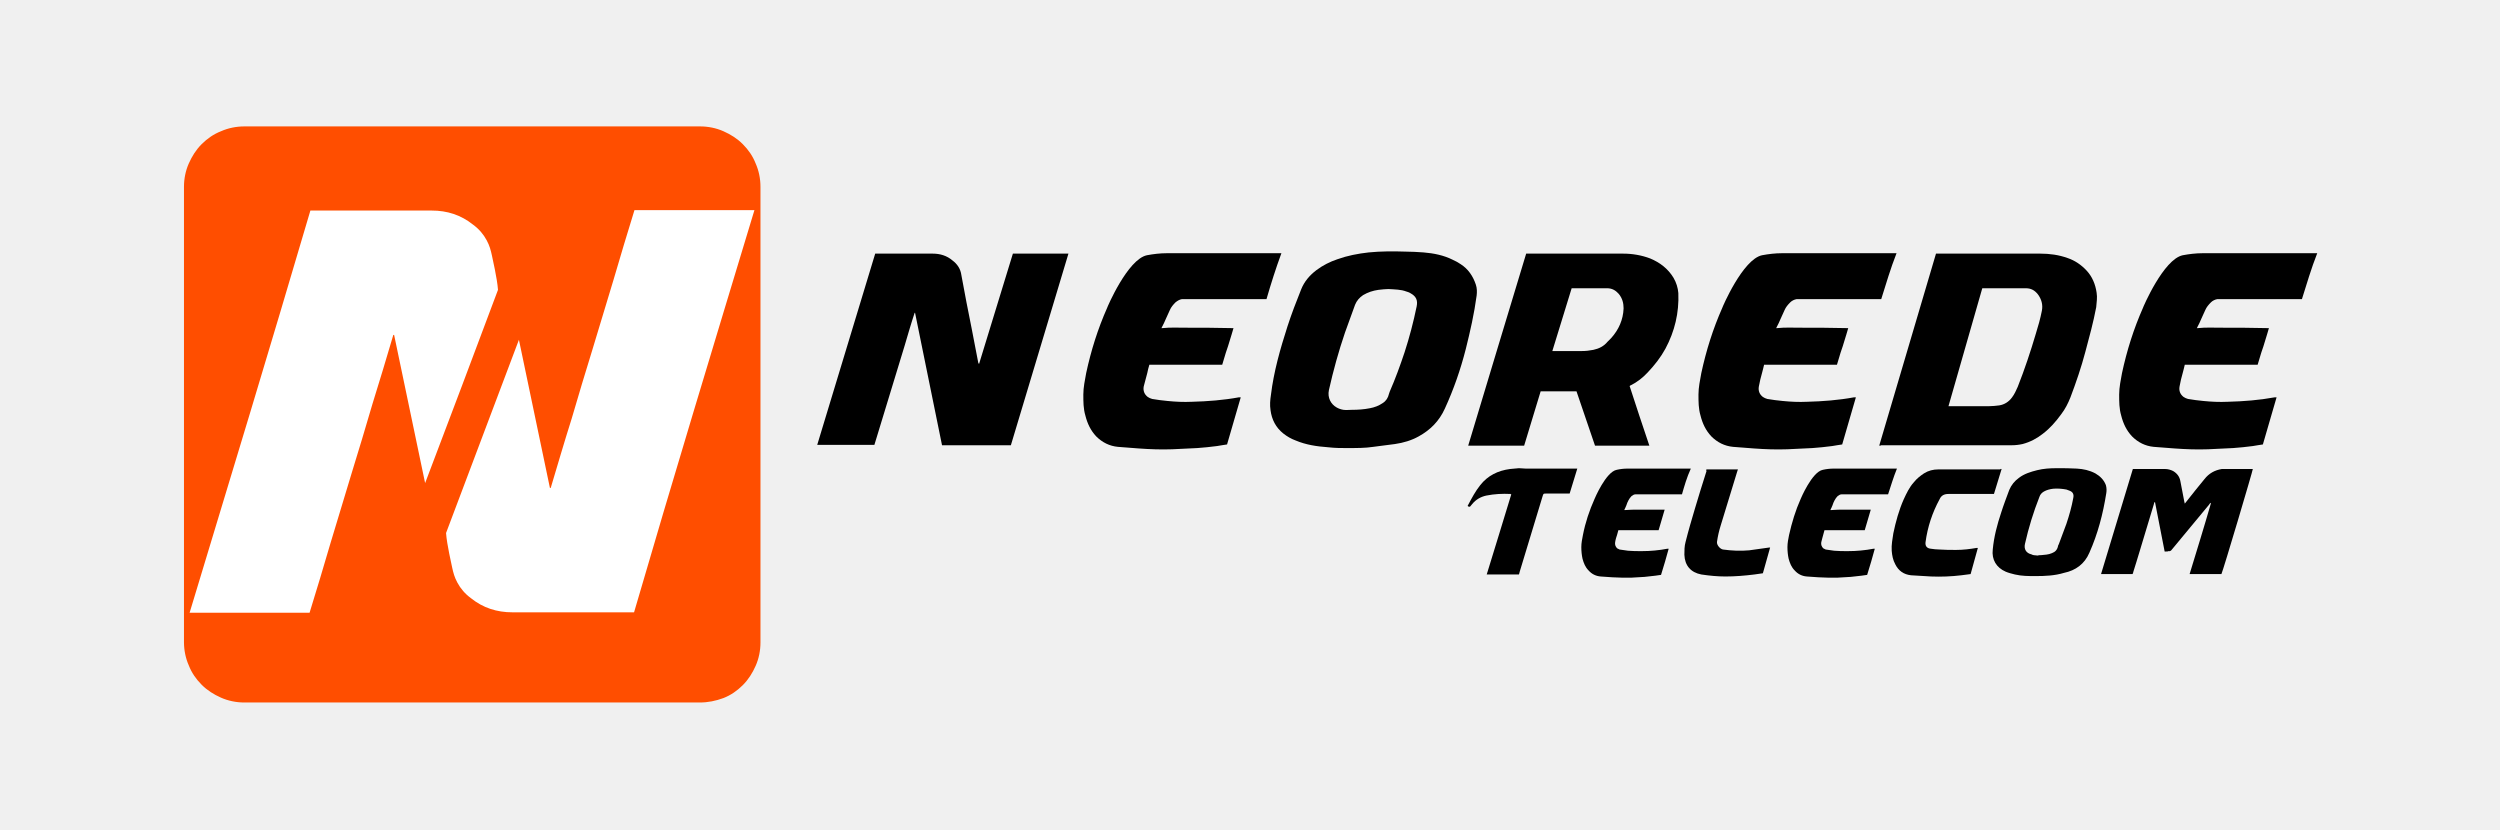
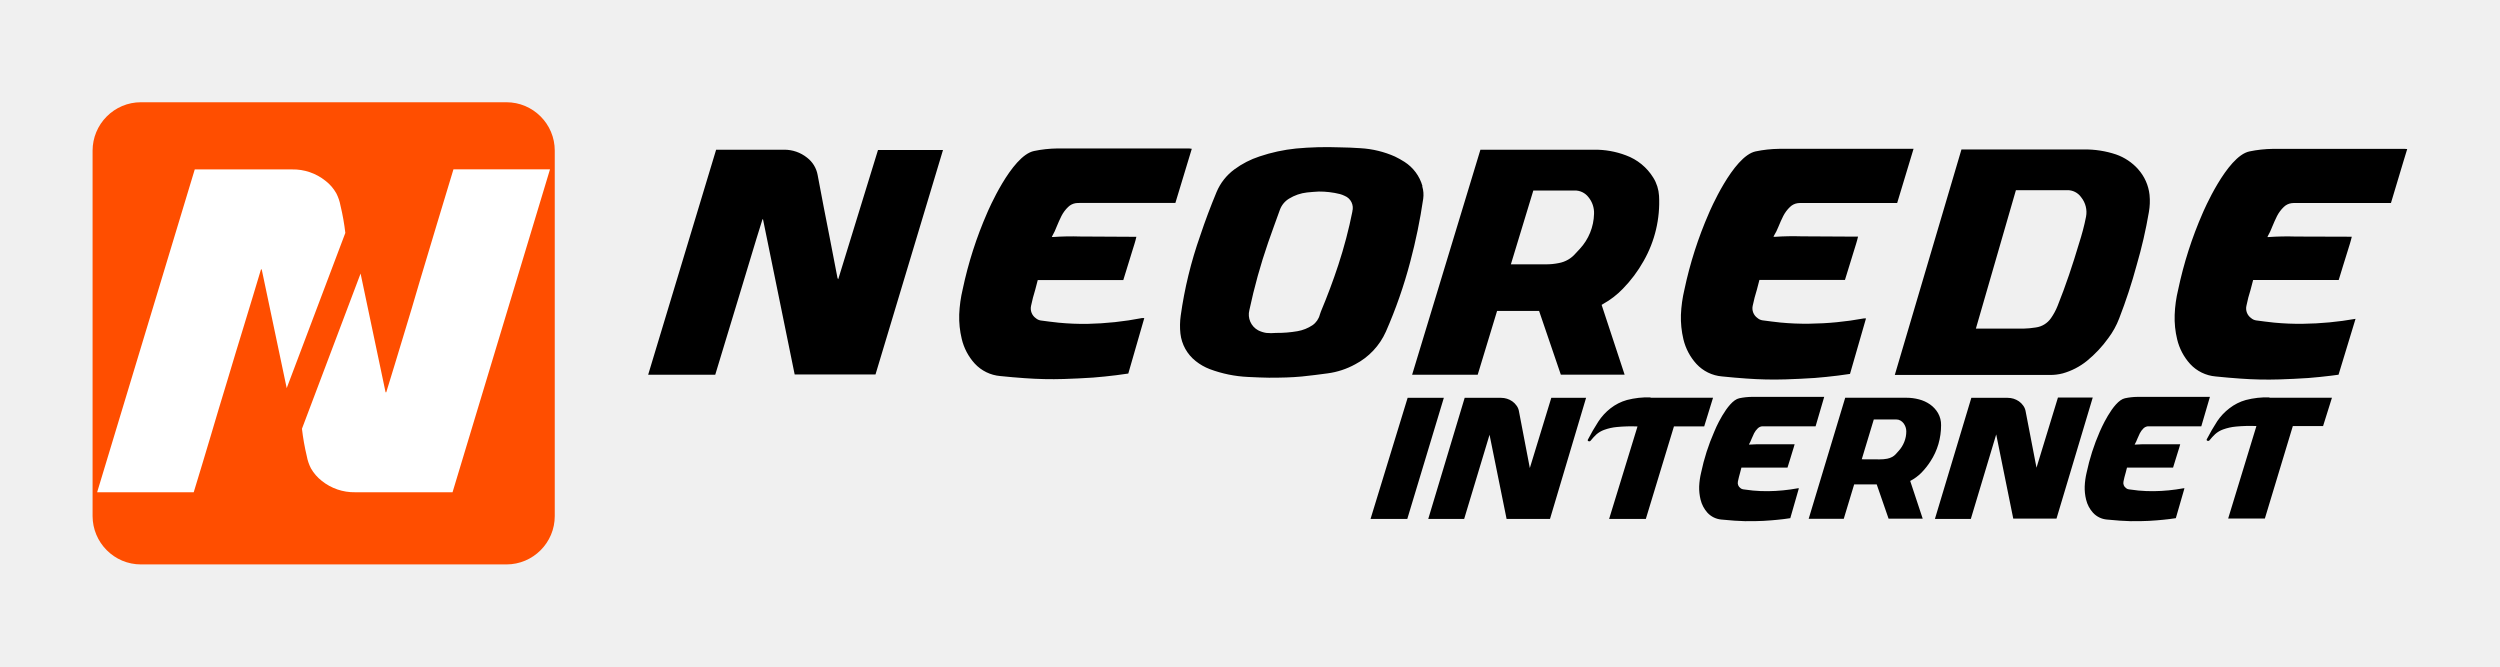
- <svg xmlns="http://www.w3.org/2000/svg" version="1.1" id="Camada_2_1_" x="0px" y="0px" viewBox="0 0 621 206" style="enable-background:new 0 0 621 206;" xml:space="preserve">
-   <style type="text/css">
- 	.st0{fill:#FF4E00;}
- 	.st1{fill:#FFFFFF;}
- </style>
-   <g>
-     <path class="st0" d="M173.8,174.5H60.7c-2,0-4-0.4-5.8-1.2c-1.8-0.8-3.4-1.8-4.8-3.2s-2.5-3-3.2-4.8c-0.8-1.8-1.2-3.8-1.2-5.8V46.4   c0-2,0.4-4,1.2-5.8c0.8-1.8,1.8-3.4,3.2-4.8c1.4-1.4,3-2.5,4.8-3.2c1.8-0.8,3.8-1.2,5.8-1.2h113.2c2,0,4,0.4,5.8,1.2   c1.8,0.8,3.4,1.8,4.8,3.2c1.4,1.4,2.5,3,3.2,4.8c0.8,1.8,1.2,3.8,1.2,5.8v113.2c0,2-0.4,4-1.2,5.8c-0.8,1.8-1.8,3.4-3.2,4.8   c-1.4,1.4-3,2.5-4.8,3.2C177.8,174.1,175.9,174.5,173.8,174.5z" />
-     <g>
-       <path d="M217.4,63c0.2,0,0.3,0,0.4,0c4.6,0,9.3,0,13.9,0c1.8,0,3.5,0.5,4.9,1.7c1.2,0.9,2,2.1,2.2,3.6c0.8,4.5,1.7,9,2.6,13.5    c0.5,2.8,1.1,5.5,1.6,8.3c0,0.1,0.1,0.2,0.2,0.3c2.8-9.1,5.6-18.2,8.4-27.4c4.6,0,9.1,0,13.8,0c-4.8,15.9-9.5,31.7-14.3,47.6    c-5.7,0-11.4,0-17.1,0c-2.2-11-4.5-21.9-6.7-32.9c0,0-0.1,0-0.1,0c-0.9,2.7-1.7,5.5-2.5,8.2c-0.8,2.7-1.7,5.5-2.5,8.2    c-0.8,2.7-1.7,5.5-2.5,8.2c-0.8,2.7-1.7,5.5-2.5,8.2c-4.7,0-9.4,0-14.2,0C207.8,94.7,212.6,78.9,217.4,63z" />
-       <path d="M334.3,111.3c-1.1,0-2.7,0-4.4-0.2c-2.8-0.2-5.5-0.6-8.1-1.7c-1.1-0.4-2.1-1-3-1.7c-1.9-1.5-2.9-3.5-3.2-5.8    c-0.2-1.3-0.1-2.5,0.1-3.8c0.7-5.8,2.3-11.4,4.1-17c1-3.1,2.2-6.2,3.4-9.2c0.8-2,2.1-3.5,3.8-4.8c1.6-1.2,3.4-2.1,5.2-2.7    c2.5-0.9,5.1-1.4,7.8-1.7c3-0.3,6.1-0.3,9.1-0.2c1.5,0,3,0.1,4.5,0.2c2.5,0.2,5,0.7,7.2,1.8c0.7,0.3,1.4,0.7,2,1.1    c1.9,1.2,3.1,3,3.8,5.1c0.3,0.9,0.3,1.8,0.2,2.7c-0.6,4.5-1.6,8.9-2.7,13.3c-1.3,5.1-3,10-5.2,14.8c-1.4,3.1-3.6,5.3-6.5,6.9    c-1.8,1-3.8,1.6-5.9,1.9c-1.8,0.2-3.6,0.5-5.4,0.7C339.2,111.3,337.1,111.3,334.3,111.3z M344.9,71.8c-0.7,0-1.6,0.1-2.5,0.2    c-1.4,0.2-2.6,0.6-3.8,1.3c-0.9,0.6-1.6,1.4-2,2.4c-0.8,2.3-1.7,4.6-2.5,6.9c-1.6,4.7-2.9,9.4-4,14.3c-0.4,1.9,0.5,3.5,1.9,4.3    c0.5,0.3,1.1,0.5,1.7,0.6c0.7,0.1,1.4,0,2.1,0c1.5,0,3-0.1,4.5-0.4c1.1-0.2,2.2-0.6,3.2-1.3c0.8-0.5,1.3-1.3,1.5-2.2    c0.1-0.2,0.1-0.4,0.2-0.6c1.4-3.2,2.6-6.5,3.7-9.8c1.2-3.7,2.2-7.5,3-11.4c0.3-1.5-0.1-2.5-1.6-3.3c-0.3-0.2-0.7-0.3-1-0.4    C348,71.9,346.5,71.9,344.9,71.8z" />
-       <path d="M466.8,110.7c4.7-15.9,9.4-31.8,14.1-47.7c0.2,0,0.3,0,0.5,0c8.5,0,17,0,25.4,0c2.3,0,4.6,0.3,6.8,1.1    c1.8,0.6,3.4,1.7,4.7,3.1c1.4,1.5,2.2,3.4,2.5,5.5c0.2,1.2,0,2.4-0.1,3.6C520,80,519,83.7,518,87.4c-1,3.8-2.3,7.6-3.7,11.3    c-0.6,1.5-1.3,2.9-2.3,4.2c-1.3,1.8-2.8,3.5-4.5,4.8c-1.5,1.2-3.2,2.1-5.1,2.6c-0.9,0.2-1.8,0.3-2.7,0.3c-5.6,0-11.2,0-16.8,0    c-5.2,0-10.4,0-15.6,0C467.2,110.7,467.1,110.7,466.8,110.7z M484,100.9c0.2,0,0.2,0,0.3,0c3.2,0,6.4,0,9.7,0    c0.9,0,1.8-0.1,2.6-0.2c1.3-0.2,2.4-0.9,3.2-2c0.6-0.8,1-1.7,1.4-2.6c1.7-4.3,3.2-8.8,4.5-13.2c0.6-1.9,1.1-3.7,1.5-5.7    c0.3-1.5-0.1-2.9-1-4.1c-0.8-1-1.7-1.5-3-1.5c-3.4,0-6.9,0-10.3,0c-0.2,0-0.3,0-0.5,0C489.6,81.3,486.8,91.1,484,100.9z" />
-       <path d="M379.1,63c0.2,0,0.3,0,0.5,0c7.9,0,15.7,0,23.6,0c2.3,0,4.6,0.4,6.7,1.2c2.4,1,4.4,2.5,5.8,4.8c0.7,1.2,1.1,2.5,1.2,3.8    c0.2,4.9-0.9,9.5-3.2,13.8c-1.2,2.2-2.7,4.1-4.4,5.9c-1.2,1.3-2.6,2.4-4.2,3.2c-0.1,0-0.2,0.1-0.3,0.2c1.6,4.9,3.2,9.8,4.9,14.8    c-4.5,0-9,0-13.5,0c-1.5-4.5-3.1-9-4.6-13.5c-3,0-5.9,0-8.9,0c-1.4,4.5-2.7,9-4.1,13.5c-4.6,0-9.2,0-13.9,0    C369.5,94.7,374.3,78.9,379.1,63z M385.6,87.2c0.2,0,0.3,0,0.4,0c2.3,0,4.6,0,6.9,0c1,0,1.9-0.1,2.9-0.3c1.4-0.3,2.6-0.9,3.5-2    c0.3-0.3,0.6-0.6,0.9-0.9c1.9-2.1,3-4.6,3.1-7.4c0-1.3-0.3-2.5-1.2-3.6c-0.8-0.9-1.7-1.4-2.9-1.4c-2.8,0-5.5,0-8.3,0    c-0.1,0-0.3,0-0.5,0C388.8,76.8,387.2,82,385.6,87.2z" />
-       <path d="M467.3,74.3c-0.3,0-0.5,0-0.6,0c-6.5,0-13,0-19.5,0c-0.3,0-0.6,0-0.9,0c-0.6,0.1-1.2,0.4-1.6,0.8    c-0.6,0.6-1.1,1.2-1.4,1.9s-0.7,1.5-1,2.2c-0.3,0.7-0.6,1.4-1,2.1c0,0,0,0.1-0.1,0.2c0.1,0,0.2,0,0.3,0c1.9-0.2,3.8-0.1,5.7-0.1    c3.8,0,7.5,0,11.3,0.1c0.2,0,0.3,0,0.6,0c-0.3,1.1-0.6,2-0.9,3c-0.3,1-0.6,2-1,3.1c-0.3,1-0.6,2-0.9,3c-6,0-12.1,0-18.1,0    c-0.2,0.7-0.3,1.4-0.5,2c-0.3,1.1-0.6,2.2-0.8,3.4c-0.2,1.1,0.2,2,1,2.6c0.3,0.2,0.7,0.4,1.1,0.5c1.3,0.2,2.5,0.4,3.8,0.5    c2,0.2,4,0.3,6.1,0.2c3.9-0.1,7.8-0.4,11.6-1.1c0.1,0,0.2,0,0.3,0c0,0,0.1,0,0.2,0c-1.1,3.9-2.3,7.8-3.4,11.7    c-0.9,0.1-1.7,0.3-2.5,0.4c-1.6,0.2-3.3,0.4-4.9,0.5c-2.1,0.1-4.1,0.2-6.2,0.3c-2.8,0.1-5.5,0-8.3-0.2c-1.7-0.1-3.5-0.3-5.2-0.4    c-2.1-0.2-3.9-1.1-5.4-2.6c-1.4-1.5-2.2-3.2-2.7-5.2c-0.5-1.7-0.5-3.4-0.5-5.2c0-1.8,0.4-3.6,0.7-5.3c1.2-5.6,2.9-11,5.2-16.2    c0-0.1,5.1-12.1,9.9-13.1c1.6-0.3,3.3-0.5,4.9-0.5c3.4,0,6.8,0,10.2,0c5.9,0,11.8,0,17.7,0c0.2,0,0.4,0,0.6,0    C469.6,66.7,468.5,70.5,467.3,74.3z" />
-       <path d="M537.7,137c-0.8-4.1-1.6-8.2-2.4-12.3c-0.3,0.1-0.2,0.4-0.3,0.6c-1.2,3.9-2.3,7.7-3.5,11.6c-0.5,1.8-1.1,3.5-1.6,5.2    c0,0.2-0.1,0.4-0.2,0.5c-2.6,0-5.1,0-7.8,0c2.6-8.7,5.3-17.4,7.9-26.1c0.2,0,0.3,0,0.4,0c2.5,0,5.1,0,7.6,0c0.7,0,1.4,0.2,2,0.5    c1,0.6,1.6,1.4,1.8,2.5c0.3,1.7,0.7,3.5,1,5.2c0,0.1,0.1,0.2,0.1,0.4c0.2-0.2,0.3-0.4,0.4-0.5c1.5-1.9,3-3.8,4.5-5.6    c1.1-1.4,2.5-2.2,4.3-2.5c0.2,0,0.4,0,0.6,0c2.3,0,4.6,0,6.9,0c0.1,0,0.2,0,0.2,0c0,0.4-7.3,25-7.8,26.1c-2.6,0-5.2,0-7.9,0    c1.8-5.9,3.6-11.7,5.3-17.6c0,0-0.1,0-0.1-0.1c-0.1,0.1-0.3,0.3-0.4,0.5c-3.1,3.7-6.1,7.4-9.2,11.1c-0.2,0.3-0.5,0.5-0.9,0.4    C538.6,137,538.2,137,537.7,137z" />
-       <path d="M505.6,143.1c-1.7,0-3.4,0-5.1-0.4c-0.8-0.2-1.6-0.4-2.3-0.7c-2.3-1-3.5-3-3.2-5.5c0.3-3.2,1.1-6.2,2.1-9.2    c0.6-1.9,1.3-3.7,2-5.6c0.5-1.2,1.3-2.2,2.4-3c1.3-1,2.9-1.5,4.5-1.9c1.6-0.4,3.2-0.5,4.9-0.5c1.7,0,3.4,0,5,0.1    c1.6,0.1,3.1,0.4,4.6,1.2c1.2,0.7,2.1,1.6,2.6,2.9c0.2,0.7,0.2,1.4,0.1,2c-0.8,5.1-2.1,10.1-4.2,14.8c-1.2,2.8-3.4,4.4-6.3,5    C510.4,143,508,143.1,505.6,143.1z M506.1,138C506.1,138,506.1,137.9,506.1,138c0.3-0.1,0.6-0.1,0.9-0.1c0.9-0.1,1.8-0.1,2.7-0.5    c0.8-0.3,1.3-0.8,1.5-1.7c0-0.2,0.1-0.3,0.2-0.5c0.6-1.7,1.3-3.4,1.9-5.1c0.7-2.1,1.3-4.2,1.7-6.4c0.2-0.9-0.1-1.5-0.9-1.8    c-0.2-0.1-0.5-0.2-0.8-0.3c-1.1-0.2-2.2-0.3-3.3-0.2c-0.8,0.1-1.6,0.3-2.3,0.7c-0.5,0.3-0.9,0.7-1.1,1.3    c-1.5,3.8-2.7,7.7-3.6,11.7c-0.3,1.3,0.3,2.3,1.6,2.6C505.1,138,505.6,137.9,506.1,138z" />
-       <path d="M497.2,116.5c-0.6,2.1-1.3,4.1-1.9,6.2c-0.2,0-0.5,0-0.7,0c-3.5,0-7.1,0-10.6,0c-1.1,0-1.8,0.4-2.2,1.3    c-1.8,3.3-3,6.9-3.5,10.7c-0.1,0.9,0.3,1.5,1.3,1.6c0.7,0.1,1.4,0.2,2.2,0.2c1.4,0.1,2.7,0.1,4.1,0.1c1.7,0,3.4-0.2,5.1-0.5    c0.1,0,0.1,0,0.3,0c-0.6,2.2-1.2,4.3-1.8,6.5c-0.8,0.1-1.5,0.2-2.3,0.3c-2.5,0.3-5,0.4-7.5,0.3c-1.7-0.1-3.3-0.2-5-0.3    c-1.8-0.2-3.1-1.1-3.9-2.7c-0.6-1.1-0.8-2.2-0.9-3.4c-0.1-1.5,0.2-2.9,0.4-4.3c0.6-2.9,1.4-5.8,2.6-8.5c0.7-1.5,1.4-3,2.5-4.2    c0.7-0.9,1.6-1.6,2.5-2.2c1.1-0.7,2.3-1,3.6-1c5.1,0,10.3,0,15.4,0C496.9,116.4,497,116.5,497.2,116.5z" />
-       <path d="M377.3,142.7c-2.7,0-5.3,0-8,0c2-6.6,4.1-13.2,6.1-19.9c-0.1,0-0.2-0.1-0.2-0.1c-2-0.1-4,0-6,0.4c-1.4,0.3-2.6,1-3.5,2.1    c-0.2,0.2-0.3,0.4-0.5,0.6c-0.1,0.1-0.3,0.1-0.5,0c-0.2-0.1-0.1-0.3,0-0.4c0.9-1.7,1.8-3.4,3-4.9c1.9-2.4,4.4-3.6,7.4-4    c0.7-0.1,1.5-0.1,2.2-0.2c0.6,0,1.1,0.1,1.7,0.1c4,0,8.1,0,12.1,0c0.2,0,0.4,0,0.7,0c-0.6,2.1-1.3,4.1-1.9,6.2c-0.2,0-0.4,0-0.6,0    c-1.8,0-3.5,0-5.3,0c-0.6,0-0.6,0-0.8,0.6c-1.9,6.3-3.8,12.5-5.7,18.8C377.4,142.3,377.4,142.5,377.3,142.7z" />
-       <path d="M423.9,116.6c2.6,0,5.2,0,7.8,0c-0.1,0.2-0.1,0.4-0.2,0.6c-1.4,4.5-2.7,8.9-4.1,13.4c-0.4,1.3-0.7,2.6-0.9,4    c-0.1,0.8,0.8,1.8,1.5,1.9c2.2,0.3,4.3,0.4,6.5,0.2c1.7-0.2,3.3-0.5,5-0.7c0,0,0.1,0,0.2,0c-0.6,2.1-1.2,4.3-1.8,6.4    c-0.7,0.1-1.4,0.2-2.1,0.3c-2.4,0.3-4.8,0.5-7.2,0.5c-2,0-4-0.2-6-0.5c-2.6-0.5-4.1-2.2-4.2-4.9c0-1.1,0-2.1,0.3-3.2    c0.7-2.8,1.5-5.5,2.3-8.2c0.9-3.1,1.9-6.2,2.9-9.4C423.8,116.9,423.8,116.7,423.9,116.6z" />
-       <path d="M571.8,74.3c-0.3,0-0.5,0-0.6,0c-6.5,0-13,0-19.5,0c-0.3,0-0.6,0-0.9,0c-0.6,0.1-1.2,0.4-1.6,0.8    c-0.6,0.6-1.1,1.2-1.4,1.9s-0.7,1.5-1,2.2c-0.3,0.7-0.6,1.4-1,2.1c0,0,0,0.1-0.1,0.2c0.1,0,0.2,0,0.3,0c1.9-0.2,3.8-0.1,5.7-0.1    c3.8,0,7.5,0,11.3,0.1c0.2,0,0.3,0,0.6,0c-0.3,1.1-0.6,2-0.9,3c-0.3,1-0.6,2-1,3.1c-0.3,1-0.6,2-0.9,3c-6,0-12.1,0-18.1,0    c-0.2,0.7-0.3,1.4-0.5,2c-0.3,1.1-0.6,2.2-0.8,3.4c-0.2,1.1,0.2,2,1,2.6c0.3,0.2,0.7,0.4,1.1,0.5c1.3,0.2,2.5,0.4,3.8,0.5    c2,0.2,4,0.3,6.1,0.2c3.9-0.1,7.8-0.4,11.6-1.1c0.1,0,0.2,0,0.3,0c0,0,0.1,0,0.2,0c-1.1,3.9-2.3,7.8-3.4,11.7    c-0.9,0.1-1.7,0.3-2.5,0.4c-1.6,0.2-3.3,0.4-4.9,0.5c-2.1,0.1-4.1,0.2-6.2,0.3c-2.8,0.1-5.5,0-8.3-0.2c-1.7-0.1-3.5-0.3-5.2-0.4    c-2.1-0.2-3.9-1.1-5.4-2.6c-1.4-1.5-2.2-3.2-2.7-5.2c-0.5-1.7-0.5-3.4-0.5-5.2c0-1.8,0.4-3.6,0.7-5.3c1.2-5.6,2.9-11,5.2-16.2    c0-0.1,5.1-12.1,9.9-13.1c1.6-0.3,3.3-0.5,4.9-0.5c3.4,0,6.8,0,10.2,0c5.9,0,11.8,0,17.7,0c0.2,0,0.4,0,0.6,0    C574.1,66.7,573,70.5,571.8,74.3z" />
-       <path d="M314.6,74.3c-0.3,0-0.5,0-0.6,0c-6.5,0-13,0-19.5,0c-0.3,0-0.6,0-0.9,0c-0.6,0.1-1.1,0.4-1.6,0.8    c-0.6,0.6-1.1,1.2-1.4,1.9s-0.7,1.5-1,2.2c-0.3,0.7-0.6,1.4-1,2.1c0,0,0,0.1-0.1,0.2c0.1,0,0.2,0,0.3,0c1.9-0.2,3.8-0.1,5.7-0.1    c3.8,0,7.5,0,11.3,0.1c0.2,0,0.3,0,0.6,0c-0.3,1.1-0.6,2-0.9,3c-0.3,1-0.6,2-1,3.1c-0.3,1-0.6,2-0.9,3c-6,0-12.1,0-18.1,0    c-0.2,0.7-0.4,1.4-0.5,2c-0.3,1.1-0.6,2.2-0.9,3.4c-0.2,1.1,0.2,2,1,2.6c0.3,0.2,0.7,0.4,1.1,0.5c1.3,0.2,2.5,0.4,3.8,0.5    c2,0.2,4,0.3,6.1,0.2c3.9-0.1,7.8-0.4,11.6-1.1c0.1,0,0.2,0,0.3,0c0,0,0.1,0,0.2,0c-1.1,3.9-2.3,7.8-3.4,11.7    c-0.9,0.1-1.7,0.3-2.5,0.4c-1.6,0.2-3.3,0.4-4.9,0.5c-2.1,0.1-4.1,0.2-6.2,0.3c-2.8,0.1-5.5,0-8.3-0.2c-1.7-0.1-3.5-0.3-5.2-0.4    c-2.1-0.2-3.9-1.1-5.4-2.6c-1.4-1.5-2.2-3.2-2.7-5.2c-0.5-1.7-0.5-3.4-0.5-5.2c0-1.8,0.4-3.6,0.7-5.3c1.2-5.6,2.9-11,5.2-16.2    c0-0.1,5.1-12.1,9.9-13.1c1.6-0.3,3.3-0.5,4.9-0.5c3.4,0,6.8,0,10.2,0c5.9,0,11.8,0,17.7,0c0.2,0,0.4,0,0.6,0    C316.9,66.7,315.7,70.5,314.6,74.3z" />
-       <path d="M469,122.8c-0.2,0-0.2,0-0.3,0c-3.6,0-7.2,0-10.8,0c-0.2,0-0.3,0-0.5,0c-0.3,0-0.6,0.2-0.9,0.4c-0.3,0.3-0.6,0.7-0.8,1.1    c-0.2,0.4-0.4,0.8-0.5,1.2c-0.2,0.4-0.3,0.8-0.5,1.1c0,0,0,0,0,0.1c0.1,0,0.1,0,0.2,0c1.1-0.1,2.1-0.1,3.2-0.1c2.1,0,4.2,0,6.3,0    c0.1,0,0.2,0,0.3,0c-0.2,0.6-0.3,1.1-0.5,1.7c-0.2,0.6-0.3,1.1-0.5,1.7c-0.2,0.6-0.3,1.1-0.5,1.7c-3.3,0-6.7,0-10,0    c-0.1,0.4-0.2,0.8-0.3,1.1c-0.2,0.6-0.3,1.2-0.5,1.9c-0.1,0.6,0.1,1.1,0.5,1.5c0.2,0.1,0.4,0.2,0.6,0.3c0.7,0.1,1.4,0.2,2.1,0.3    c1.1,0.1,2.2,0.1,3.4,0.1c2.2,0,4.3-0.2,6.4-0.6c0,0,0.1,0,0.2,0c0,0,0,0,0.1,0c-0.6,2.2-1.2,4.3-1.9,6.5    c-0.5,0.1-0.9,0.1-1.4,0.2c-0.9,0.1-1.8,0.2-2.7,0.3c-1.1,0.1-2.3,0.1-3.4,0.2c-1.5,0-3.1,0-4.6-0.1c-1-0.1-1.9-0.1-2.9-0.2    c-1.2-0.1-2.2-0.6-3-1.5c-0.8-0.8-1.2-1.8-1.5-2.9c-0.2-0.9-0.3-1.9-0.3-2.9c0-1,0.2-2,0.4-3c0.7-3.1,1.6-6.1,2.9-9    c0,0,2.8-6.7,5.5-7.2c0.9-0.2,1.8-0.3,2.7-0.3c1.9,0,3.8,0,5.6,0c3.3,0,6.5,0,9.8,0c0.1,0,0.2,0,0.3,0    C470.3,118.6,469.7,120.7,469,122.8z" />
-       <path d="M417.8,122.8c-0.2,0-0.2,0-0.3,0c-3.6,0-7.2,0-10.8,0c-0.2,0-0.3,0-0.5,0c-0.3,0-0.6,0.2-0.9,0.4    c-0.3,0.3-0.6,0.7-0.8,1.1c-0.2,0.4-0.4,0.8-0.5,1.2c-0.2,0.4-0.3,0.8-0.5,1.1c0,0,0,0,0,0.1c0.1,0,0.1,0,0.2,0    c1.1-0.1,2.1-0.1,3.2-0.1c2.1,0,4.2,0,6.3,0c0.1,0,0.2,0,0.3,0c-0.2,0.6-0.3,1.1-0.5,1.7c-0.2,0.6-0.3,1.1-0.5,1.7    c-0.2,0.6-0.3,1.1-0.5,1.7c-3.3,0-6.7,0-10,0c-0.1,0.4-0.2,0.8-0.3,1.1c-0.2,0.6-0.4,1.2-0.5,1.9c-0.1,0.6,0.1,1.1,0.5,1.5    c0.2,0.1,0.4,0.2,0.6,0.3c0.7,0.1,1.4,0.2,2.1,0.3c1.1,0.1,2.2,0.1,3.4,0.1c2.2,0,4.3-0.2,6.4-0.6c0,0,0.1,0,0.2,0c0,0,0,0,0.1,0    c-0.6,2.2-1.2,4.3-1.9,6.5c-0.5,0.1-0.9,0.1-1.4,0.2c-0.9,0.1-1.8,0.2-2.7,0.3c-1.1,0.1-2.3,0.1-3.4,0.2c-1.5,0-3.1,0-4.6-0.1    c-1-0.1-1.9-0.1-2.9-0.2c-1.2-0.1-2.2-0.6-3-1.5c-0.8-0.8-1.2-1.8-1.5-2.9c-0.2-0.9-0.3-1.9-0.3-2.9c0-1,0.2-2,0.4-3    c0.6-3.1,1.6-6.1,2.9-9c0,0,2.8-6.7,5.5-7.2c0.9-0.2,1.8-0.3,2.7-0.3c1.9,0,3.8,0,5.6,0c3.3,0,6.5,0,9.8,0c0.1,0,0.2,0,0.3,0    C419,118.6,418.4,120.7,417.8,122.8z" />
-     </g>
-     <g>
-       <g>
-         <path class="st1" d="M47.1,152.2c10,0,19.9,0,29.8,0c1.8-5.8,3.5-11.5,5.2-17.3c1.7-5.7,3.5-11.5,5.2-17.2     c1.8-5.8,3.5-11.5,5.2-17.3c1.8-5.7,3.5-11.5,5.2-17.2c0.1,0,0.1,0,0.2,0c2.6,12.3,5.1,24.5,7.7,36.8c6.1-16,12.1-32,18.1-48     c-0.2-2.9-1.4-7.9-1.5-8.5c-0.3-1.4-0.6-2.5-1.3-3.8c-0.8-1.5-1.9-2.8-3.4-3.9c-3-2.4-6.4-3.5-10.3-3.5c-9.8,0-19.5,0-29.2,0     c-0.3,0-0.5,0-0.9,0C67.3,85.6,57.2,118.9,47.1,152.2z" />
-       </g>
-       <g>
-         <path class="st1" d="M187.4,52.2c-10,0-19.9,0-29.8,0c-1.8,5.8-3.5,11.5-5.2,17.3c-1.7,5.7-3.5,11.5-5.2,17.2     c-1.8,5.8-3.5,11.5-5.2,17.3c-1.8,5.7-3.5,11.5-5.2,17.2c-0.1,0-0.1,0-0.2,0c-2.6-12.3-5.1-24.5-7.7-36.8c-6,16-12.1,32-18.1,48     c0.2,2.9,1.4,7.9,1.5,8.5c0.3,1.4,0.6,2.5,1.3,3.8c0.8,1.5,1.9,2.8,3.4,3.9c3,2.4,6.4,3.5,10.3,3.5c9.8,0,19.5,0,29.3,0     c0.3,0,0.5,0,0.9,0C167.2,118.8,177.3,85.6,187.4,52.2z" />
-       </g>
-     </g>
-   </g>
+ <svg xmlns="http://www.w3.org/2000/svg" id="Layer_1" data-name="Layer 1" viewBox="0 0 600 160">
+   <defs>
+     <style>.cls-1{fill:#ff4e00;}.cls-2{fill:#fff;}</style>
+   </defs>
+   <path class="cls-1" d="M121.55,135.46H33.81a11.56,11.56,0,0,1-4.5-.91,11.68,11.68,0,0,1-3.68-2.49,11.61,11.61,0,0,1-3.41-8.19V36.13a11.61,11.61,0,0,1,3.41-8.19,11.68,11.68,0,0,1,3.68-2.49,11.56,11.56,0,0,1,4.5-.91h87.74a11.52,11.52,0,0,1,4.5.91,11.68,11.68,0,0,1,6.18,6.18,11.56,11.56,0,0,1,.91,4.5v87.74a11.56,11.56,0,0,1-.91,4.5,11.68,11.68,0,0,1-6.18,6.18A11.52,11.52,0,0,1,121.55,135.46Z" />
+   <path class="cls-2" d="M46.74,40.66H70.11a12.43,12.43,0,0,1,8,2.73,9.92,9.92,0,0,1,2.6,3,10.58,10.58,0,0,1,1,2.93,54.58,54.58,0,0,1,1.17,6.58L68.81,93.15l-6-28.5-.17,0C61.28,69.08,60,73.54,58.6,78s-2.7,8.93-4.06,13.4-2.7,8.89-4,13.33-2.7,8.93-4.05,13.42H23.31Q35,79.38,46.74,40.66Z" />
+   <path class="cls-2" d="M108.61,118.14H85.23a12.44,12.44,0,0,1-8-2.73,10.2,10.2,0,0,1-2.6-3,10.58,10.58,0,0,1-1-2.93,55.09,55.09,0,0,1-1.16-6.58L86.54,65.65l6,28.5.16,0c1.39-4.45,2.71-8.91,4.07-13.36s2.7-8.93,4-13.4l4-13.33,4.06-13.42H132Q120.31,79.42,108.61,118.14Z" />
+   <path d="M337.83,95.48h8.69l-8.77,29.06h-8.82Zm29.33,16.85,5.15-16.85h8.35L372,124.54H361.58l-4.09-20.2-6.09,20.2h-8.62l8.74-29.06h8.74a4.69,4.69,0,0,1,2.69.84,4.11,4.11,0,0,1,1,1,3.06,3.06,0,0,1,.57,1.24Zm41.85-10h-7.26L395,124.54h-8.81L393,102.35a36.36,36.36,0,0,0-4.93.13,12.29,12.29,0,0,0-3.08.69,5.83,5.83,0,0,0-1.9,1.13,14,14,0,0,0-1.32,1.44.44.44,0,0,1-.49.16c-.19-.06-.27-.17-.21-.35a50.48,50.48,0,0,1,2.53-4.37A13.09,13.09,0,0,1,386.52,98a11.4,11.4,0,0,1,3.94-2,20.07,20.07,0,0,1,5.67-.63v.08h15Zm41.4,13.92H445l-2.5,8.27h-8.42l8.77-29.06h14.71a11.65,11.65,0,0,1,3,.39,8.22,8.22,0,0,1,2.65,1.21,6.64,6.64,0,0,1,1.91,2.07,5.66,5.66,0,0,1,.74,2.92,16.15,16.15,0,0,1-.64,4.53,15.49,15.49,0,0,1-1.93,4.17,17.16,17.16,0,0,1-2.13,2.68,10.78,10.78,0,0,1-2.71,2l3,9.05h-8.19Zm.7-6a9.09,9.09,0,0,0,1.82-.16,4.38,4.38,0,0,0,1.21-.43,3.33,3.33,0,0,0,.82-.64l.68-.76a7,7,0,0,0,1.38-2.19,6.68,6.68,0,0,0,.49-2.57,3.16,3.16,0,0,0-.17-1,3.38,3.38,0,0,0-.49-.92,2.54,2.54,0,0,0-.76-.66,2,2,0,0,0-1-.25h-5.38l-2.89,9.56Zm37.65,2,5.15-16.85h8.35l-8.7,29.06H483.18l-4.09-20.2L473,124.54h-8.62l8.74-29.06h8.74a4.9,4.9,0,0,1,1.4.21,4.83,4.83,0,0,1,1.29.63,4.11,4.11,0,0,1,1,1,3.2,3.2,0,0,1,.57,1.24Zm68.78-10h-7.26l-6.71,22.19h-8.81l6.78-22.19a36.36,36.36,0,0,0-4.93.13,12.29,12.29,0,0,0-3.08.69,5.83,5.83,0,0,0-1.9,1.13,14,14,0,0,0-1.32,1.44.44.44,0,0,1-.49.16c-.19-.06-.27-.17-.21-.35a50.48,50.48,0,0,1,2.53-4.37A13.09,13.09,0,0,1,535.05,98,11.4,11.4,0,0,1,539,96a20.07,20.07,0,0,1,5.67-.63v.08h15Zm-119.73-7H420.43a15.34,15.34,0,0,0-3,.33c-2.93.61-6,7.92-6,8a49.69,49.69,0,0,0-3.17,9.88,17.18,17.18,0,0,0-.46,3.26,12.08,12.08,0,0,0,.33,3.17,7.29,7.29,0,0,0,1.67,3.18,5.16,5.16,0,0,0,3.31,1.62q1.57.17,3.15.27a47.8,47.8,0,0,0,5.08.11c1.26,0,2.52-.1,3.78-.19,1-.07,2-.19,3-.3.51-.06,1-.14,1.55-.22.69-2.39,1.37-4.78,2.06-7.17l-.09,0-.18,0a41.92,41.92,0,0,1-7.07.69,35.4,35.4,0,0,1-3.71-.15c-.77-.08-1.55-.19-2.32-.29a1.28,1.28,0,0,1-.65-.29,1.54,1.54,0,0,1-.61-1.61c.14-.7.33-1.39.52-2.08.11-.4.21-.81.32-1.24h11.06l.58-1.86c.19-.63.39-1.25.57-1.87s.4-1.22.56-1.86h-.35l-6.9,0a34.27,34.27,0,0,0-3.51.07h-.16a.55.55,0,0,1,0-.12,8,8,0,0,0,.59-1.26c.18-.45.39-.89.6-1.33a4.38,4.38,0,0,1,.88-1.18,1.77,1.77,0,0,1,1-.49,3.51,3.51,0,0,1,.56,0h12.32Zm92.57,0H513a15.26,15.26,0,0,0-3,.33c-2.94.61-6,7.92-6.05,8a51,51,0,0,0-3.17,9.88,17.17,17.17,0,0,0-.45,3.26,11.67,11.67,0,0,0,.33,3.17,7.18,7.18,0,0,0,1.67,3.18,5.13,5.13,0,0,0,3.3,1.62c1.05.11,2.11.2,3.16.27a47.67,47.67,0,0,0,5.07.11c1.27,0,2.53-.1,3.79-.19,1-.07,2-.19,3-.3.51-.06,1-.14,1.55-.22l2.07-7.17-.1,0-.17,0a42,42,0,0,1-7.07.69,35.29,35.29,0,0,1-3.71-.15c-.77-.08-1.55-.19-2.32-.29a1.28,1.28,0,0,1-.65-.29,1.53,1.53,0,0,1-.61-1.61c.13-.7.32-1.39.52-2.08.11-.4.21-.81.32-1.24h11.06c.19-.64.38-1.25.57-1.86s.39-1.25.58-1.87.4-1.22.56-1.86h-.35l-6.91,0a34.07,34.07,0,0,0-3.5.07h-.17a.48.48,0,0,1,.05-.12,8,8,0,0,0,.59-1.26c.18-.45.38-.89.6-1.33a4.56,4.56,0,0,1,.87-1.18,1.83,1.83,0,0,1,1-.49,3.44,3.44,0,0,1,.56,0h12.32Zm-245-59.62H265.3c-3.84,0-7.69,0-11.53,0a29.18,29.18,0,0,0-5.6.61c-5.46,1.13-11.18,14.7-11.23,14.81a94,94,0,0,0-5.89,18.36,31.7,31.7,0,0,0-.84,6.06,22,22,0,0,0,.61,5.88,13.37,13.37,0,0,0,3.11,5.9,9.41,9.41,0,0,0,6.13,3c1.95.21,3.9.37,5.86.51a89.76,89.76,0,0,0,9.42.2c2.34-.08,4.69-.18,7-.34,1.86-.13,3.72-.36,5.57-.57.95-.11,1.89-.26,2.88-.4,1.28-4.44,2.56-8.87,3.84-13.32l-.18,0a2,2,0,0,0-.34,0A76.93,76.93,0,0,1,261,77.73a63.21,63.21,0,0,1-6.88-.28c-1.44-.14-2.88-.35-4.32-.53a2.36,2.36,0,0,1-1.2-.55,2.86,2.86,0,0,1-1.14-3c.26-1.3.61-2.57,1-3.85.21-.75.39-1.5.6-2.3h20.53l1.07-3.47c.36-1.16.72-2.31,1.07-3.47s.74-2.25,1-3.45h-.65l-12.82-.07a64.29,64.29,0,0,0-6.51.12h-.31a.87.87,0,0,1,.09-.21,15.43,15.43,0,0,0,1.09-2.33c.34-.84.72-1.67,1.12-2.49a8,8,0,0,1,1.62-2.18,3.3,3.3,0,0,1,1.81-.91,7.31,7.31,0,0,1,1.05-.05h22.87c1.31-4.32,2.61-8.63,3.94-13Zm56,9a10.18,10.18,0,0,0-4.3-5.78,22.3,22.3,0,0,0-2.29-1.28,23.66,23.66,0,0,0-8.23-2c-1.71-.14-3.44-.17-5.16-.21a80.81,80.81,0,0,0-10.32.28,40.15,40.15,0,0,0-8.81,1.91,21.26,21.26,0,0,0-6,3.09,13,13,0,0,0-4.3,5.46c-1.42,3.43-2.74,6.9-3.91,10.43a98.43,98.43,0,0,0-4.69,19.24,17.6,17.6,0,0,0-.07,4.29,9.81,9.81,0,0,0,3.67,6.6,12.67,12.67,0,0,0,3.35,1.92,30.06,30.06,0,0,0,9.23,1.89c1.88.12,3.76.14,5,.18,3.08,0,5.49-.06,7.89-.29,2.06-.2,4.11-.48,6.17-.75a18.88,18.88,0,0,0,6.64-2.18,16.36,16.36,0,0,0,7.36-7.83,113,113,0,0,0,5.85-16.78,134.5,134.5,0,0,0,3.11-15.11A7,7,0,0,0,341.34,44.72Zm-16.79,6.05a110.74,110.74,0,0,1-3.4,12.93c-1.24,3.78-2.64,7.49-4.17,11.15a6.84,6.84,0,0,0-.25.72A4.44,4.44,0,0,1,315,78.05a9.4,9.4,0,0,1-3.62,1.44,28.59,28.59,0,0,1-5.14.41,12.2,12.2,0,0,1-2.34,0,6.65,6.65,0,0,1-1.95-.63,4.3,4.3,0,0,1-2.1-4.85,137.87,137.87,0,0,1,4.5-16.2c.9-2.62,1.88-5.22,2.81-7.83a5.22,5.22,0,0,1,2.22-2.72,10.45,10.45,0,0,1,4.31-1.48c1-.12,2-.16,2.82-.22a20.59,20.59,0,0,1,5.06.6,6.46,6.46,0,0,1,1.16.44A3.12,3.12,0,0,1,324.55,50.77ZM201.18,67a.6.6,0,0,1-.19-.33c-.61-3.14-1.21-6.28-1.82-9.43-1-5.08-2-10.17-2.94-15.26a6.72,6.72,0,0,0-2.53-4.14,8.72,8.72,0,0,0-5.55-1.91H171.87l-16.31,54h16.1q1.43-4.68,2.83-9.34l2.82-9.29c.94-3.11,1.87-6.23,2.82-9.33S182,55.72,183,52.62l.12,0q3.79,18.61,7.6,37.25h19.4L226.32,36h-15.6ZM396.8,42.66a12.91,12.91,0,0,0-6.58-5.38,20.71,20.71,0,0,0-7.63-1.35H355.3q-8.21,27-16.39,54h15.74l4.65-15.31h10.08q2.61,7.68,5.22,15.3h15.31c-1.85-5.61-3.68-11.18-5.52-16.75l.36-.22a20.28,20.28,0,0,0,4.72-3.63,31.72,31.72,0,0,0,5-6.68A28.48,28.48,0,0,0,398.17,47,9.27,9.27,0,0,0,396.8,42.66ZM379.14,59.75c-.33.35-.66.7-1,1.07a6.87,6.87,0,0,1-4,2.31,15.18,15.18,0,0,1-3.23.31c-2.61,0-5.23,0-7.84,0l-.46,0,5.39-17.72h.52c3.13,0,6.26,0,9.39,0a4.08,4.08,0,0,1,3.32,1.6,5.9,5.9,0,0,1,1.34,4A12.85,12.85,0,0,1,379.14,59.75Zm134-19.16a12.8,12.8,0,0,0-5.28-3.52,23.2,23.2,0,0,0-7.71-1.2h-29.4q-8,27.07-16,54.12c.24,0,.42,0,.59,0q8.83,0,17.66,0l19,0a11.74,11.74,0,0,0,3.07-.38,16.27,16.27,0,0,0,5.8-3A28.56,28.56,0,0,0,506,81.14a19.34,19.34,0,0,0,2.6-4.71,126.11,126.11,0,0,0,4.2-12.81,113,113,0,0,0,2.93-12.71,15.11,15.11,0,0,0,.16-4.14A11,11,0,0,0,513.13,40.59ZM500.65,52c-.42,2.18-1,4.3-1.68,6.42-1.51,5.08-3.18,10.09-5.15,15a14.51,14.51,0,0,1-1.58,2.93,5.26,5.26,0,0,1-3.64,2.24,21.59,21.59,0,0,1-3,.28c-3.65,0-7.3,0-11,0l-.39,0c3.21-11.11,6.4-22.15,9.61-33.23h.56c3.89,0,7.78,0,11.67,0a4,4,0,0,1,3.45,1.73A5.7,5.7,0,0,1,500.65,52Zm76.44-16.27H557c-3.84,0-7.68,0-11.53,0a29.36,29.36,0,0,0-5.6.61c-5.45,1.13-11.18,14.7-11.23,14.81a94,94,0,0,0-5.88,18.36,30.19,30.19,0,0,0-.84,6.06,21.58,21.58,0,0,0,.6,5.88,13.47,13.47,0,0,0,3.11,5.9,9.41,9.41,0,0,0,6.13,3c2,.21,3.91.37,5.86.51a89.76,89.76,0,0,0,9.42.2c2.35-.08,4.69-.18,7-.34,1.86-.13,3.71-.36,5.56-.57.55-.06,1.1-.14,1.65-.22l4.08-13.41a77.71,77.71,0,0,1-12.64,1.19,63.4,63.4,0,0,1-6.89-.28c-1.44-.14-2.87-.35-4.31-.53a2.36,2.36,0,0,1-1.21-.55,2.85,2.85,0,0,1-1.13-3c.25-1.3.6-2.57,1-3.85.21-.74.4-1.5.6-2.3h20.54c.36-1.19.71-2.33,1.06-3.47s.73-2.31,1.08-3.47.73-2.25,1-3.45h-.65L551,56.77a64.29,64.29,0,0,0-6.51.12h-.3a.93.93,0,0,1,.08-.21,15.43,15.43,0,0,0,1.09-2.33c.34-.84.72-1.67,1.12-2.49a8.2,8.2,0,0,1,1.62-2.18,3.3,3.3,0,0,1,1.81-.91,7.31,7.31,0,0,1,1.05-.05h22.87l3-10,.9-2.95ZM426.85,54.35c.34-.84.71-1.67,1.12-2.49a8,8,0,0,1,1.62-2.18,3.27,3.27,0,0,1,1.8-.91,7.38,7.38,0,0,1,1.05-.05h22.88l3.93-13H438.51c-3.84,0-7.69,0-11.53,0a29.37,29.37,0,0,0-5.61.61c-5.45,1.13-11.18,14.7-11.22,14.81a94.21,94.21,0,0,0-5.89,18.36,31.7,31.7,0,0,0-.84,6.06,22.39,22.39,0,0,0,.6,5.88,13.39,13.39,0,0,0,3.12,5.9,9.41,9.41,0,0,0,6.13,3c2,.21,3.9.37,5.86.51a89.7,89.7,0,0,0,9.42.2c2.34-.08,4.68-.18,7-.34,1.86-.13,3.72-.36,5.57-.57.95-.11,1.89-.26,2.88-.4l3.84-13.32a1.3,1.3,0,0,0-.19,0l-.33,0a76.93,76.93,0,0,1-13.12,1.27,63.21,63.21,0,0,1-6.88-.28c-1.44-.14-2.88-.35-4.32-.53a2.36,2.36,0,0,1-1.2-.55,2.85,2.85,0,0,1-1.14-3c.26-1.3.61-2.57,1-3.84.21-.75.39-1.51.6-2.31h20.53l1.07-3.47c.36-1.15.72-2.31,1.07-3.47s.73-2.25,1-3.45h-.65l-12.83-.07a64,64,0,0,0-6.5.12h-.31a1.94,1.94,0,0,1,.08-.21A14.57,14.57,0,0,0,426.85,54.35Z" />
</svg>
